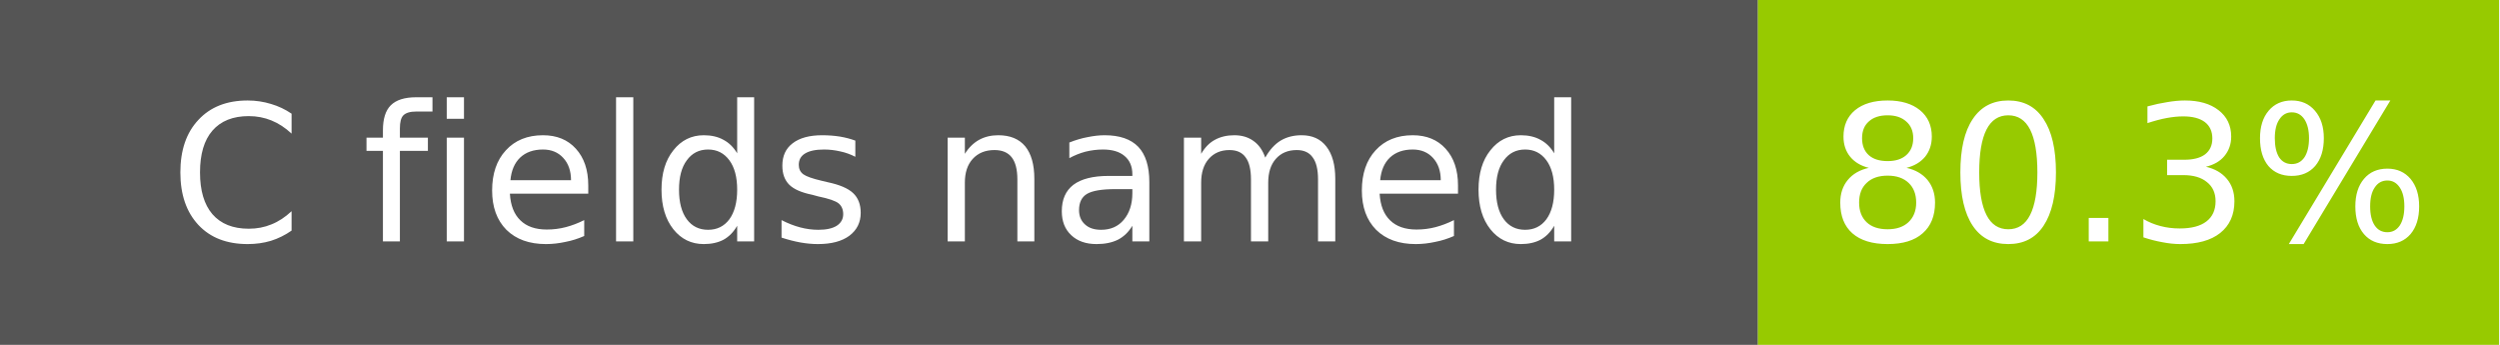
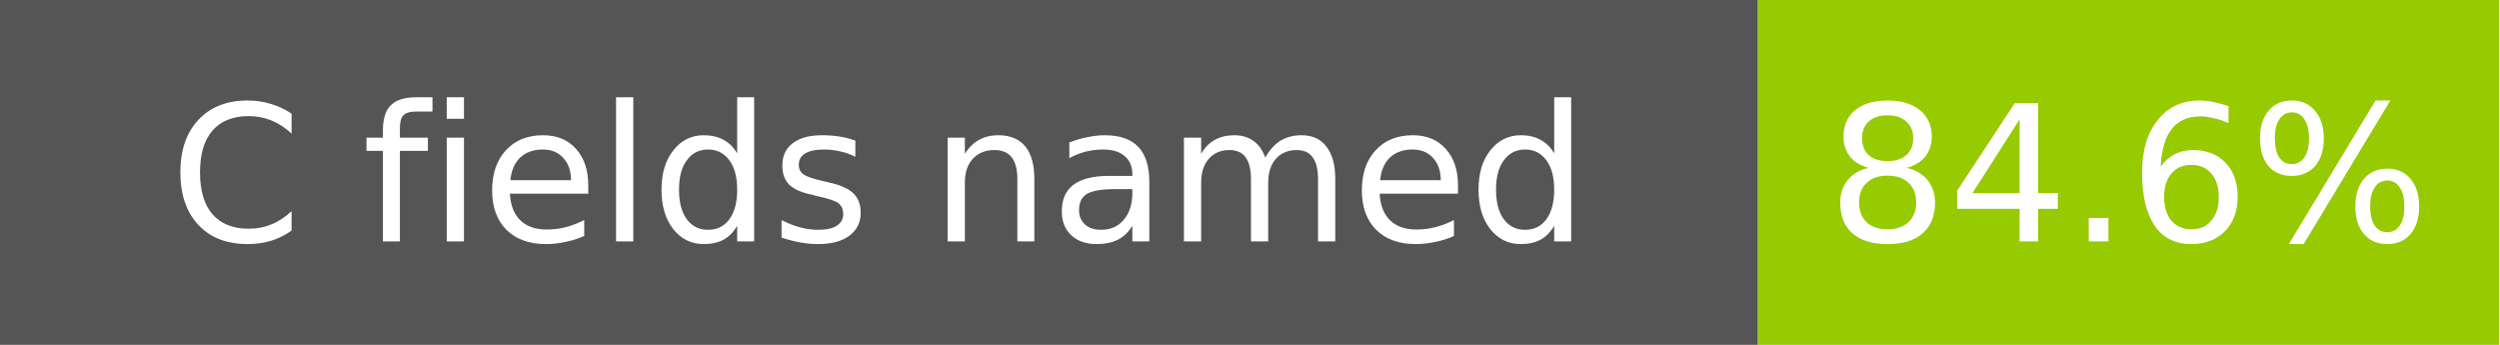
- <svg xmlns="http://www.w3.org/2000/svg" width="145" height="20" role="img" aria-label="C fields named: 80.3%">
+ <svg xmlns="http://www.w3.org/2000/svg" width="145" height="20" role="img" aria-label="C fields named: 84.6%">
  <rect width="102" height="20" fill="#555555" />
  <rect x="102" width="43" height="20" fill="#97ca00" />
  <g fill="#ffffff" text-anchor="middle" font-family="Verdana,Geneva,DejaVu Sans,sans-serif" font-size="11">
    <text x="51.0" y="14">C fields named</text>
-     <text x="123.5" y="14">80.3%</text>
+     <text x="123.5" y="14">84.6%</text>
  </g>
</svg>
